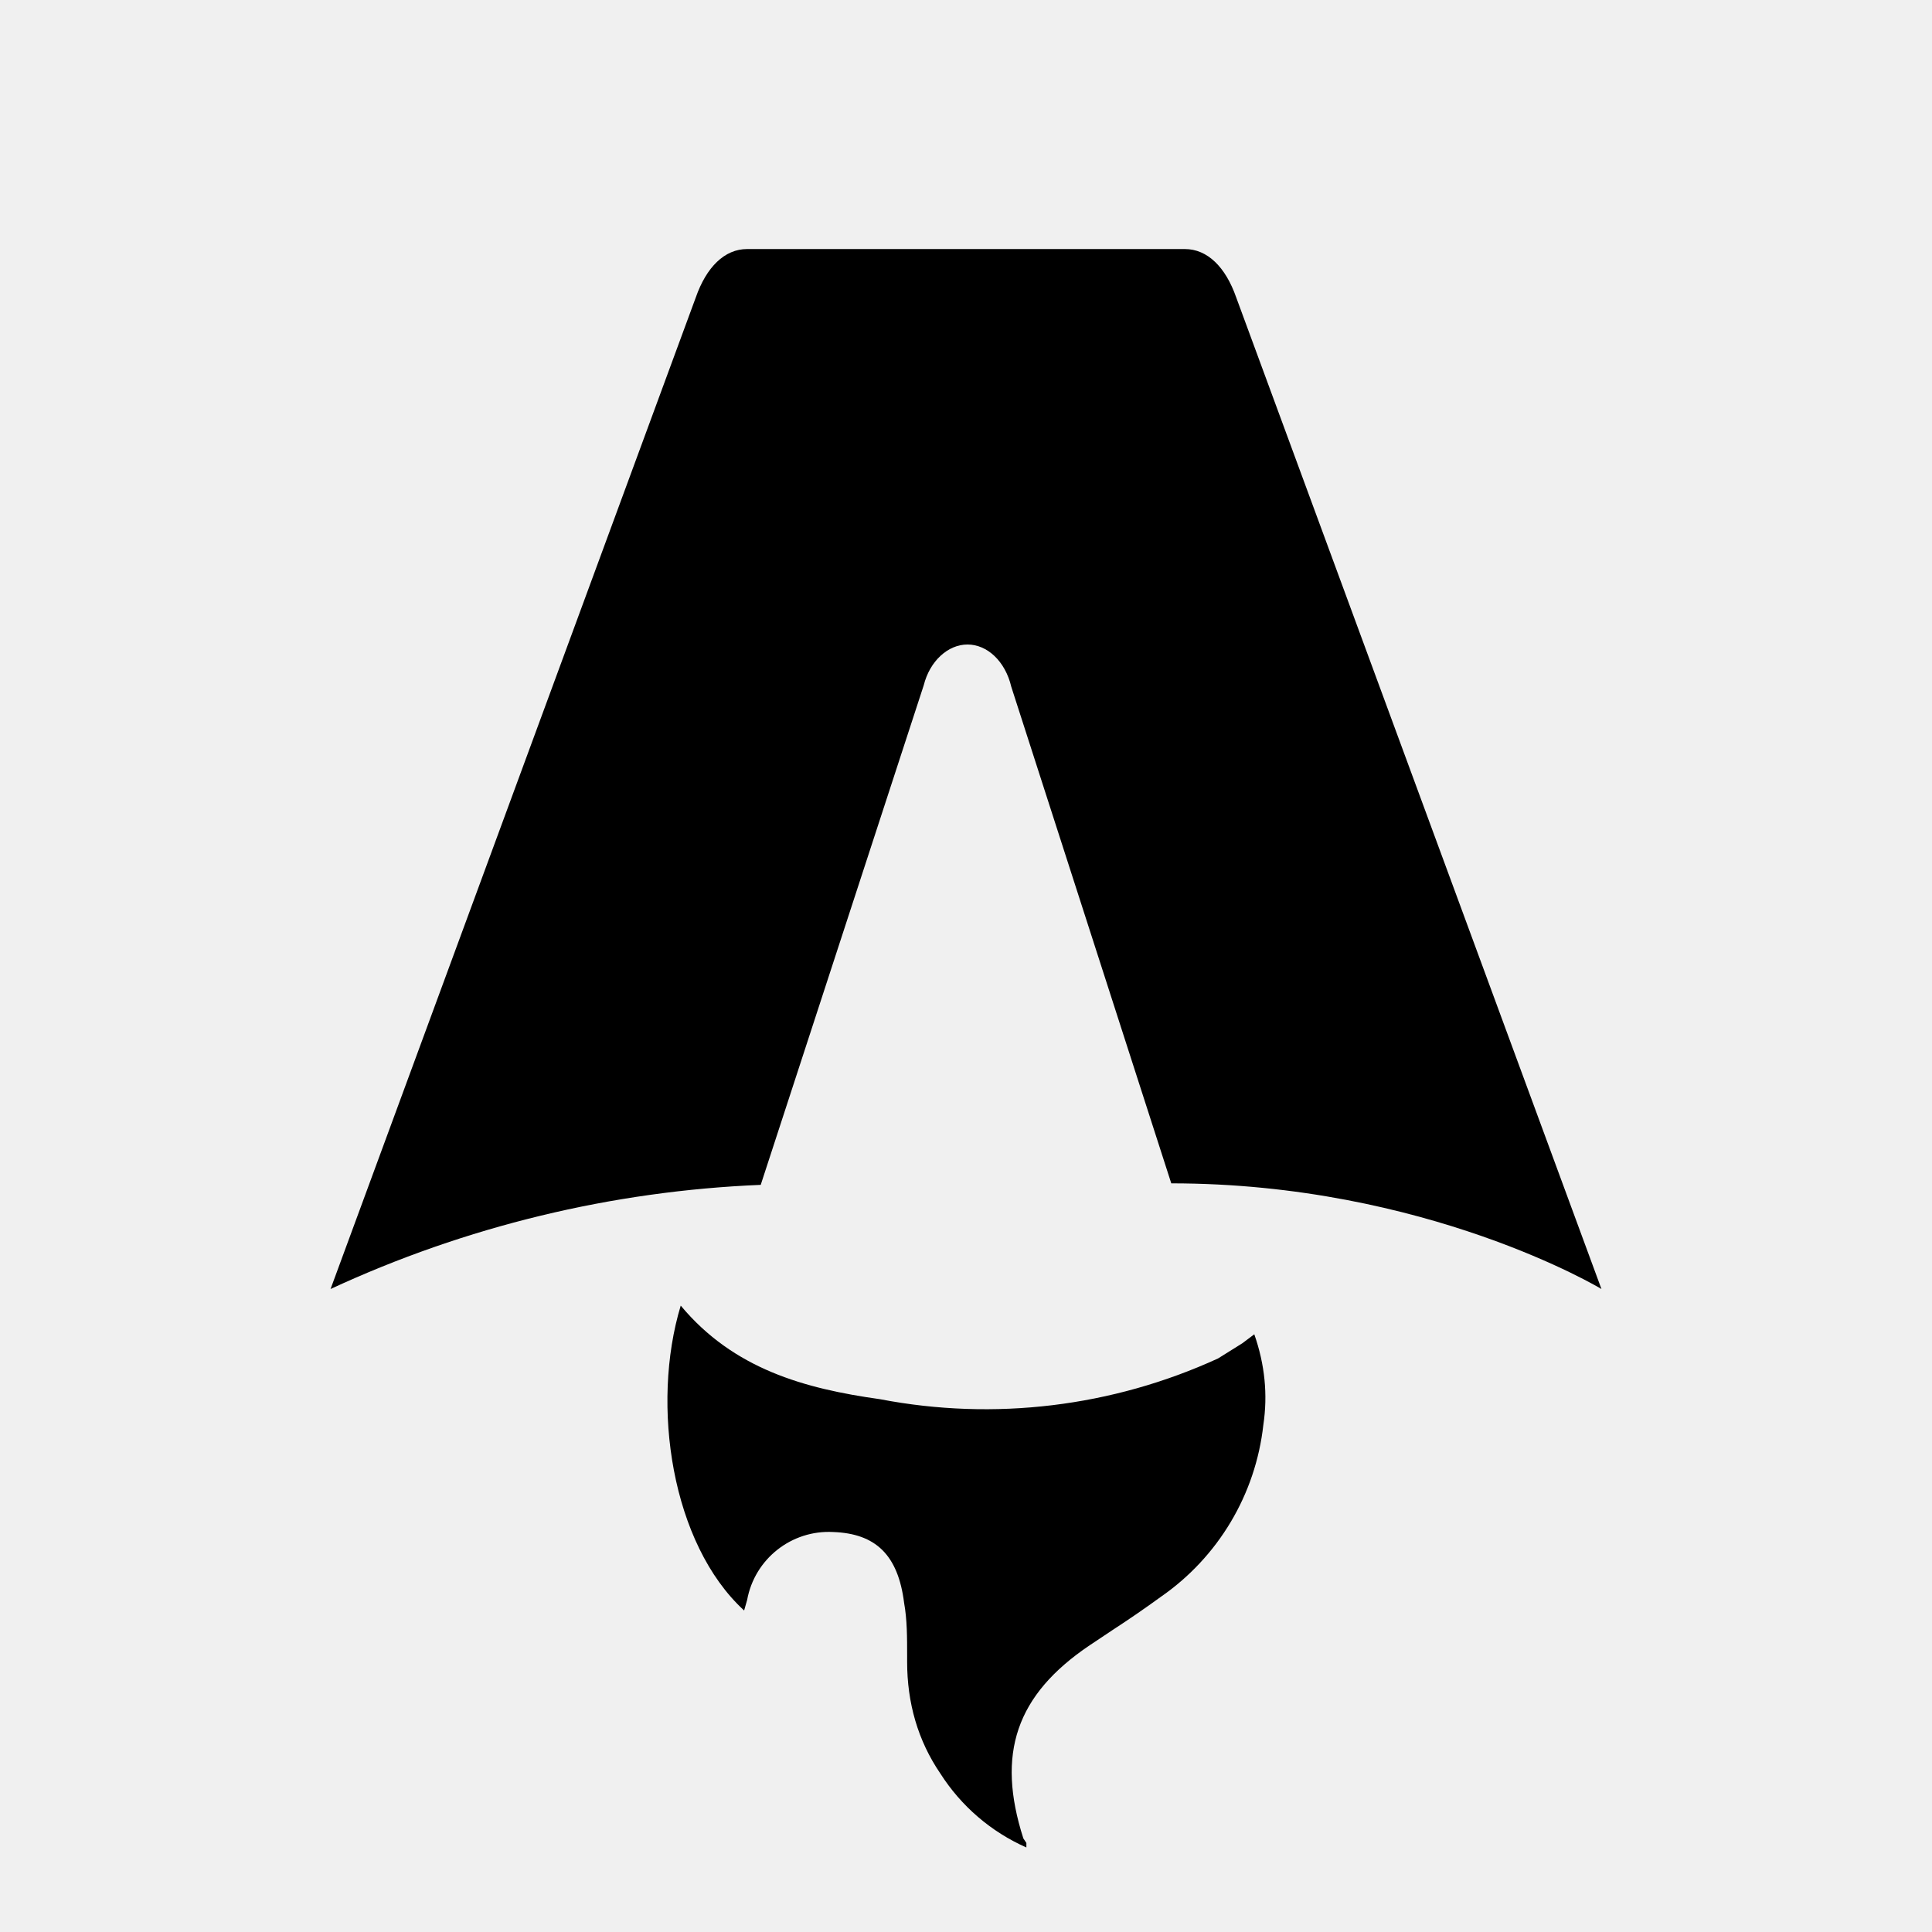
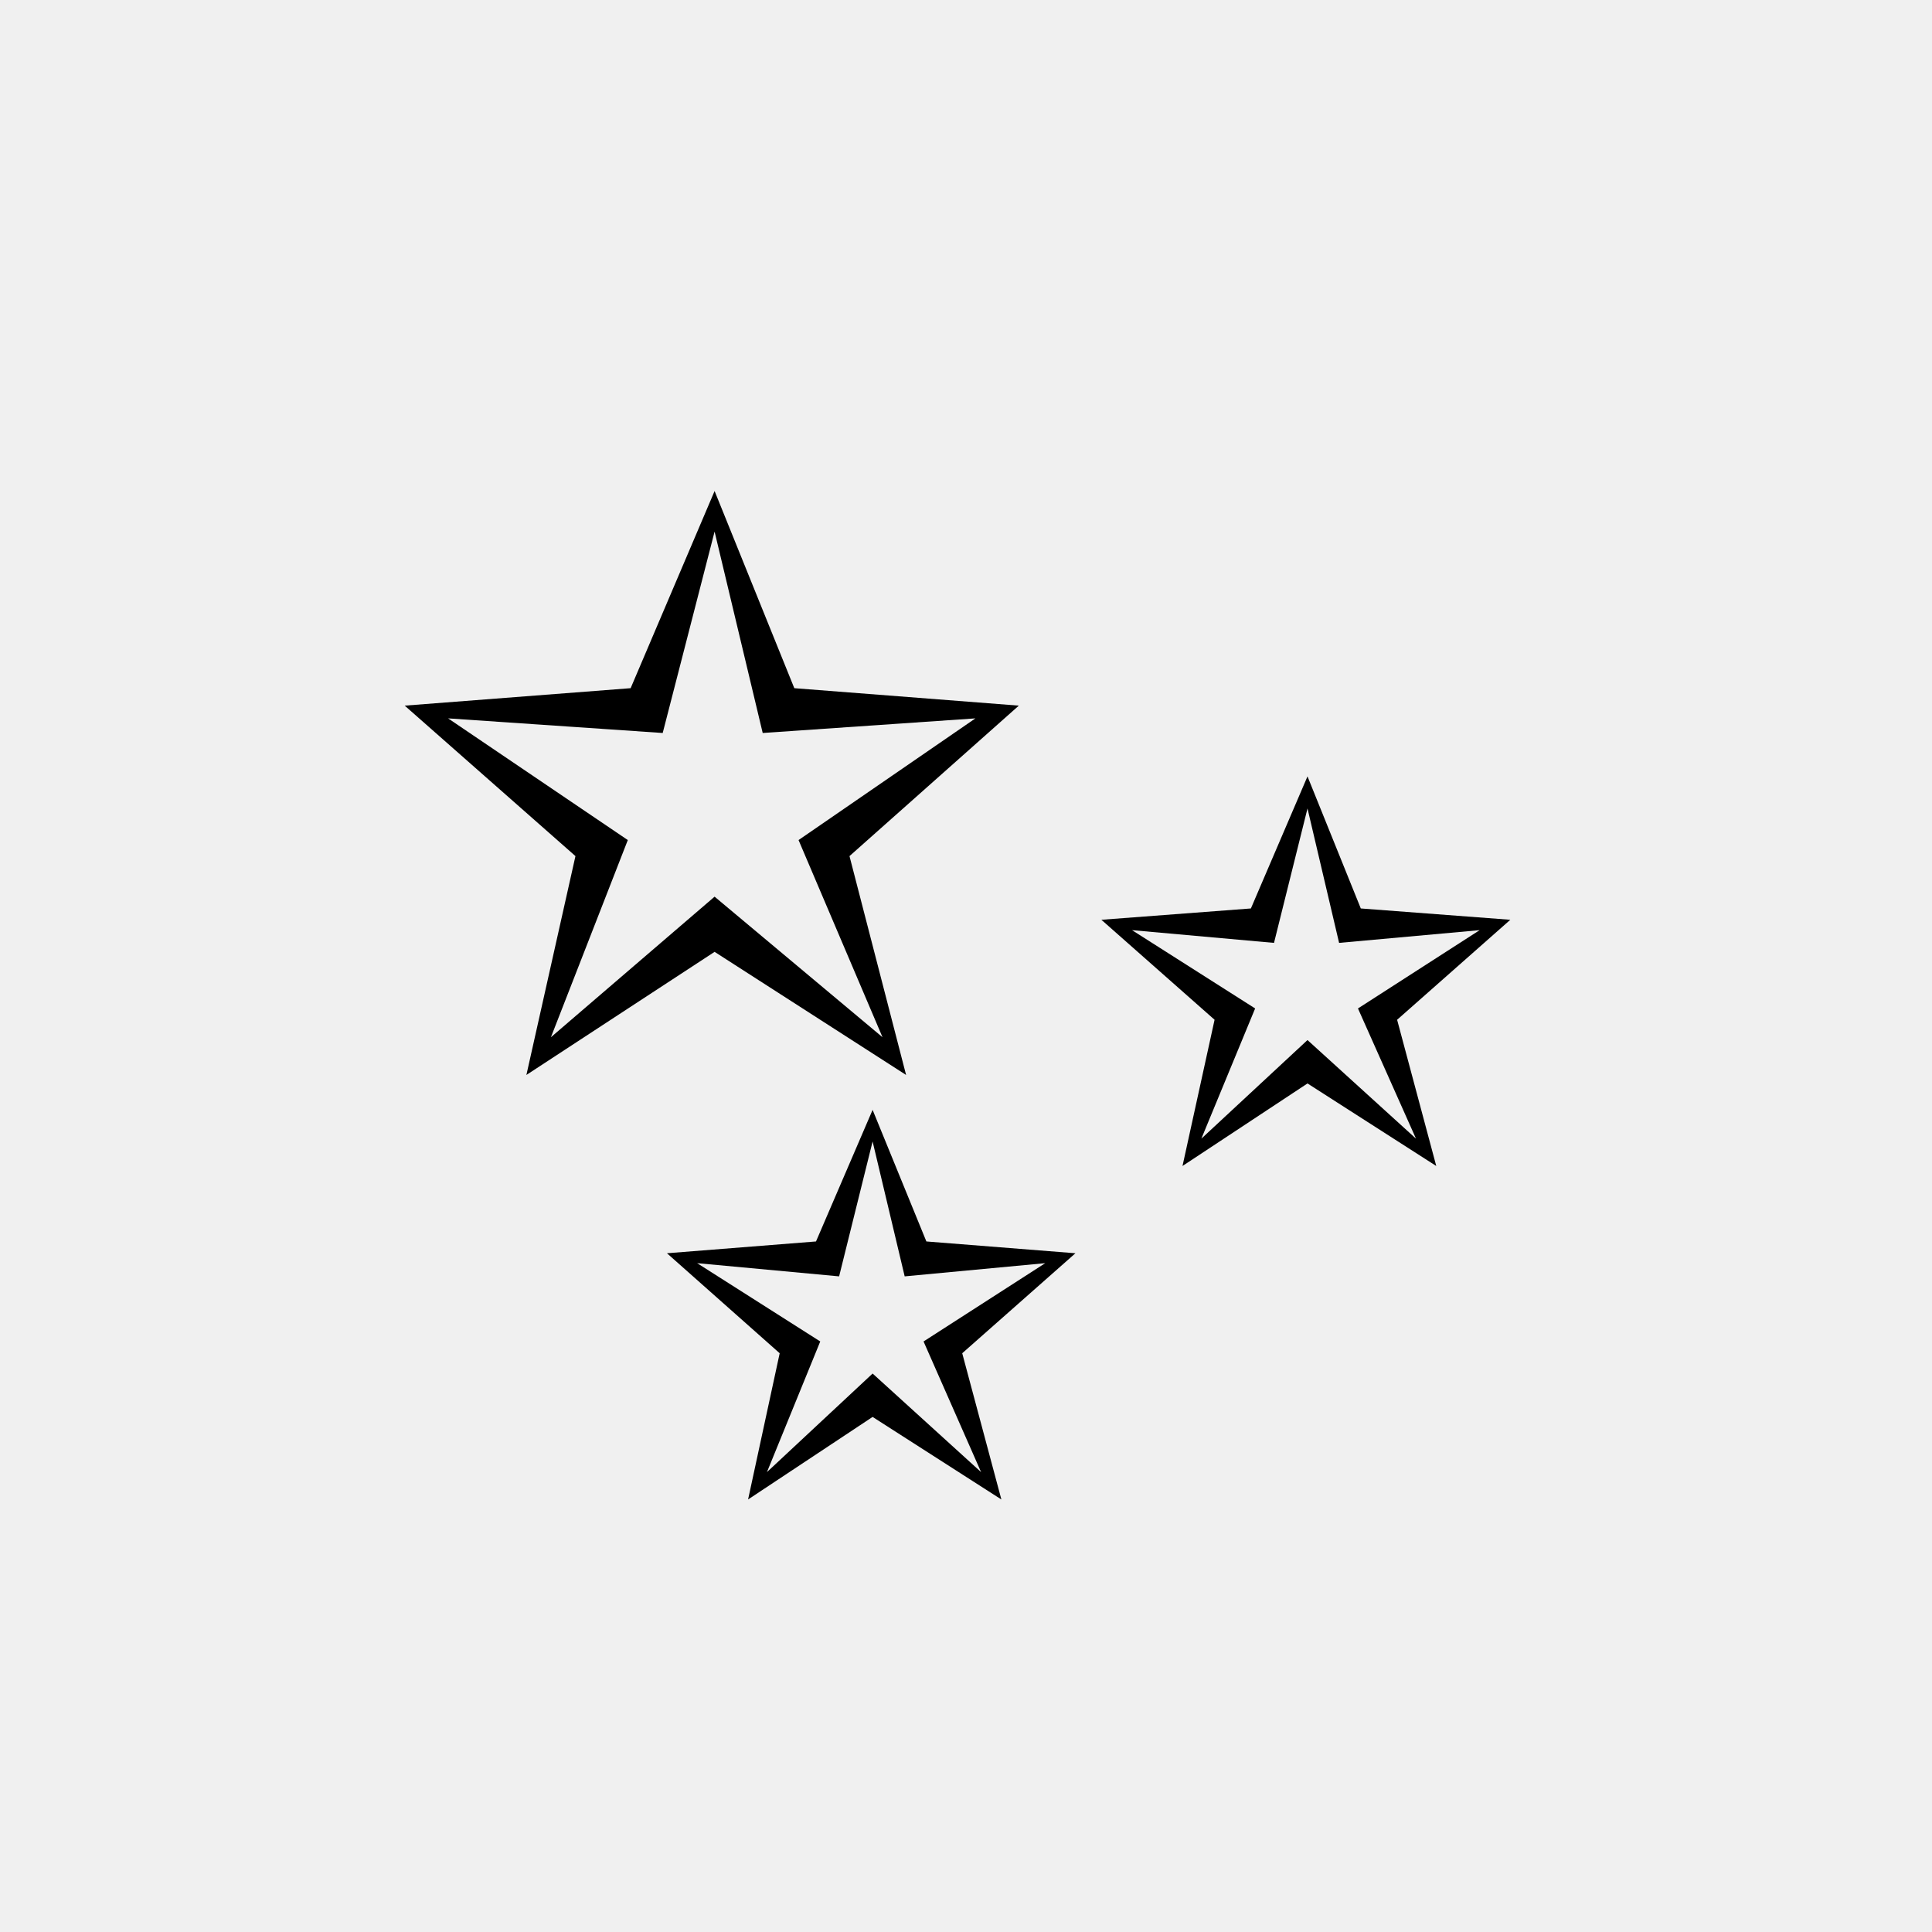
- <svg xmlns="http://www.w3.org/2000/svg" fill="none" viewBox="0 0 128 128">
-   <path d="M50.4 78.5a75.1 75.1 0 0 0-28.5 6.9l24.2-65.7c.7-2 1.9-3.2 3.4-3.2h29c1.5 0 2.7 1.2 3.4 3.2l24.2 65.7s-11.6-7-28.5-7L67 45.5c-.4-1.7-1.6-2.8-2.9-2.8-1.3 0-2.5 1.1-2.9 2.7L50.4 78.5Zm-1.1 28.2Zm-4.2-20.2c-2 6.6-.6 15.8 4.2 20.2a17.5 17.5 0 0 1 .2-.7 5.5 5.5 0 0 1 5.7-4.5c2.8.1 4.3 1.5 4.7 4.7.2 1.1.2 2.3.2 3.5v.4c0 2.7.7 5.2 2.2 7.4a13 13 0 0 0 5.7 4.9v-.3l-.2-.3c-1.8-5.6-.5-9.5 4.4-12.8l1.5-1a73 73 0 0 0 3.2-2.2 16 16 0 0 0 6.8-11.4c.3-2 .1-4-.6-6l-.8.6-1.6 1a37 37 0 0 1-22.4 2.7c-5-.7-9.7-2-13.2-6.2Z" />
-   <style>
-         path { fill: #000; }
-         @media (prefers-color-scheme: dark) {
-             path { fill: #FFF; }
-         }
-     </style>
+ <svg xmlns="http://www.w3.org/2000/svg" viewBox="0 0 64 64">
+   <text x="32" y="49" font-family="Apple Color Emoji, Segoe UI Emoji, Noto Color Emoji" font-size="48" text-anchor="middle">
+     ✨
+   </text>
</svg>
